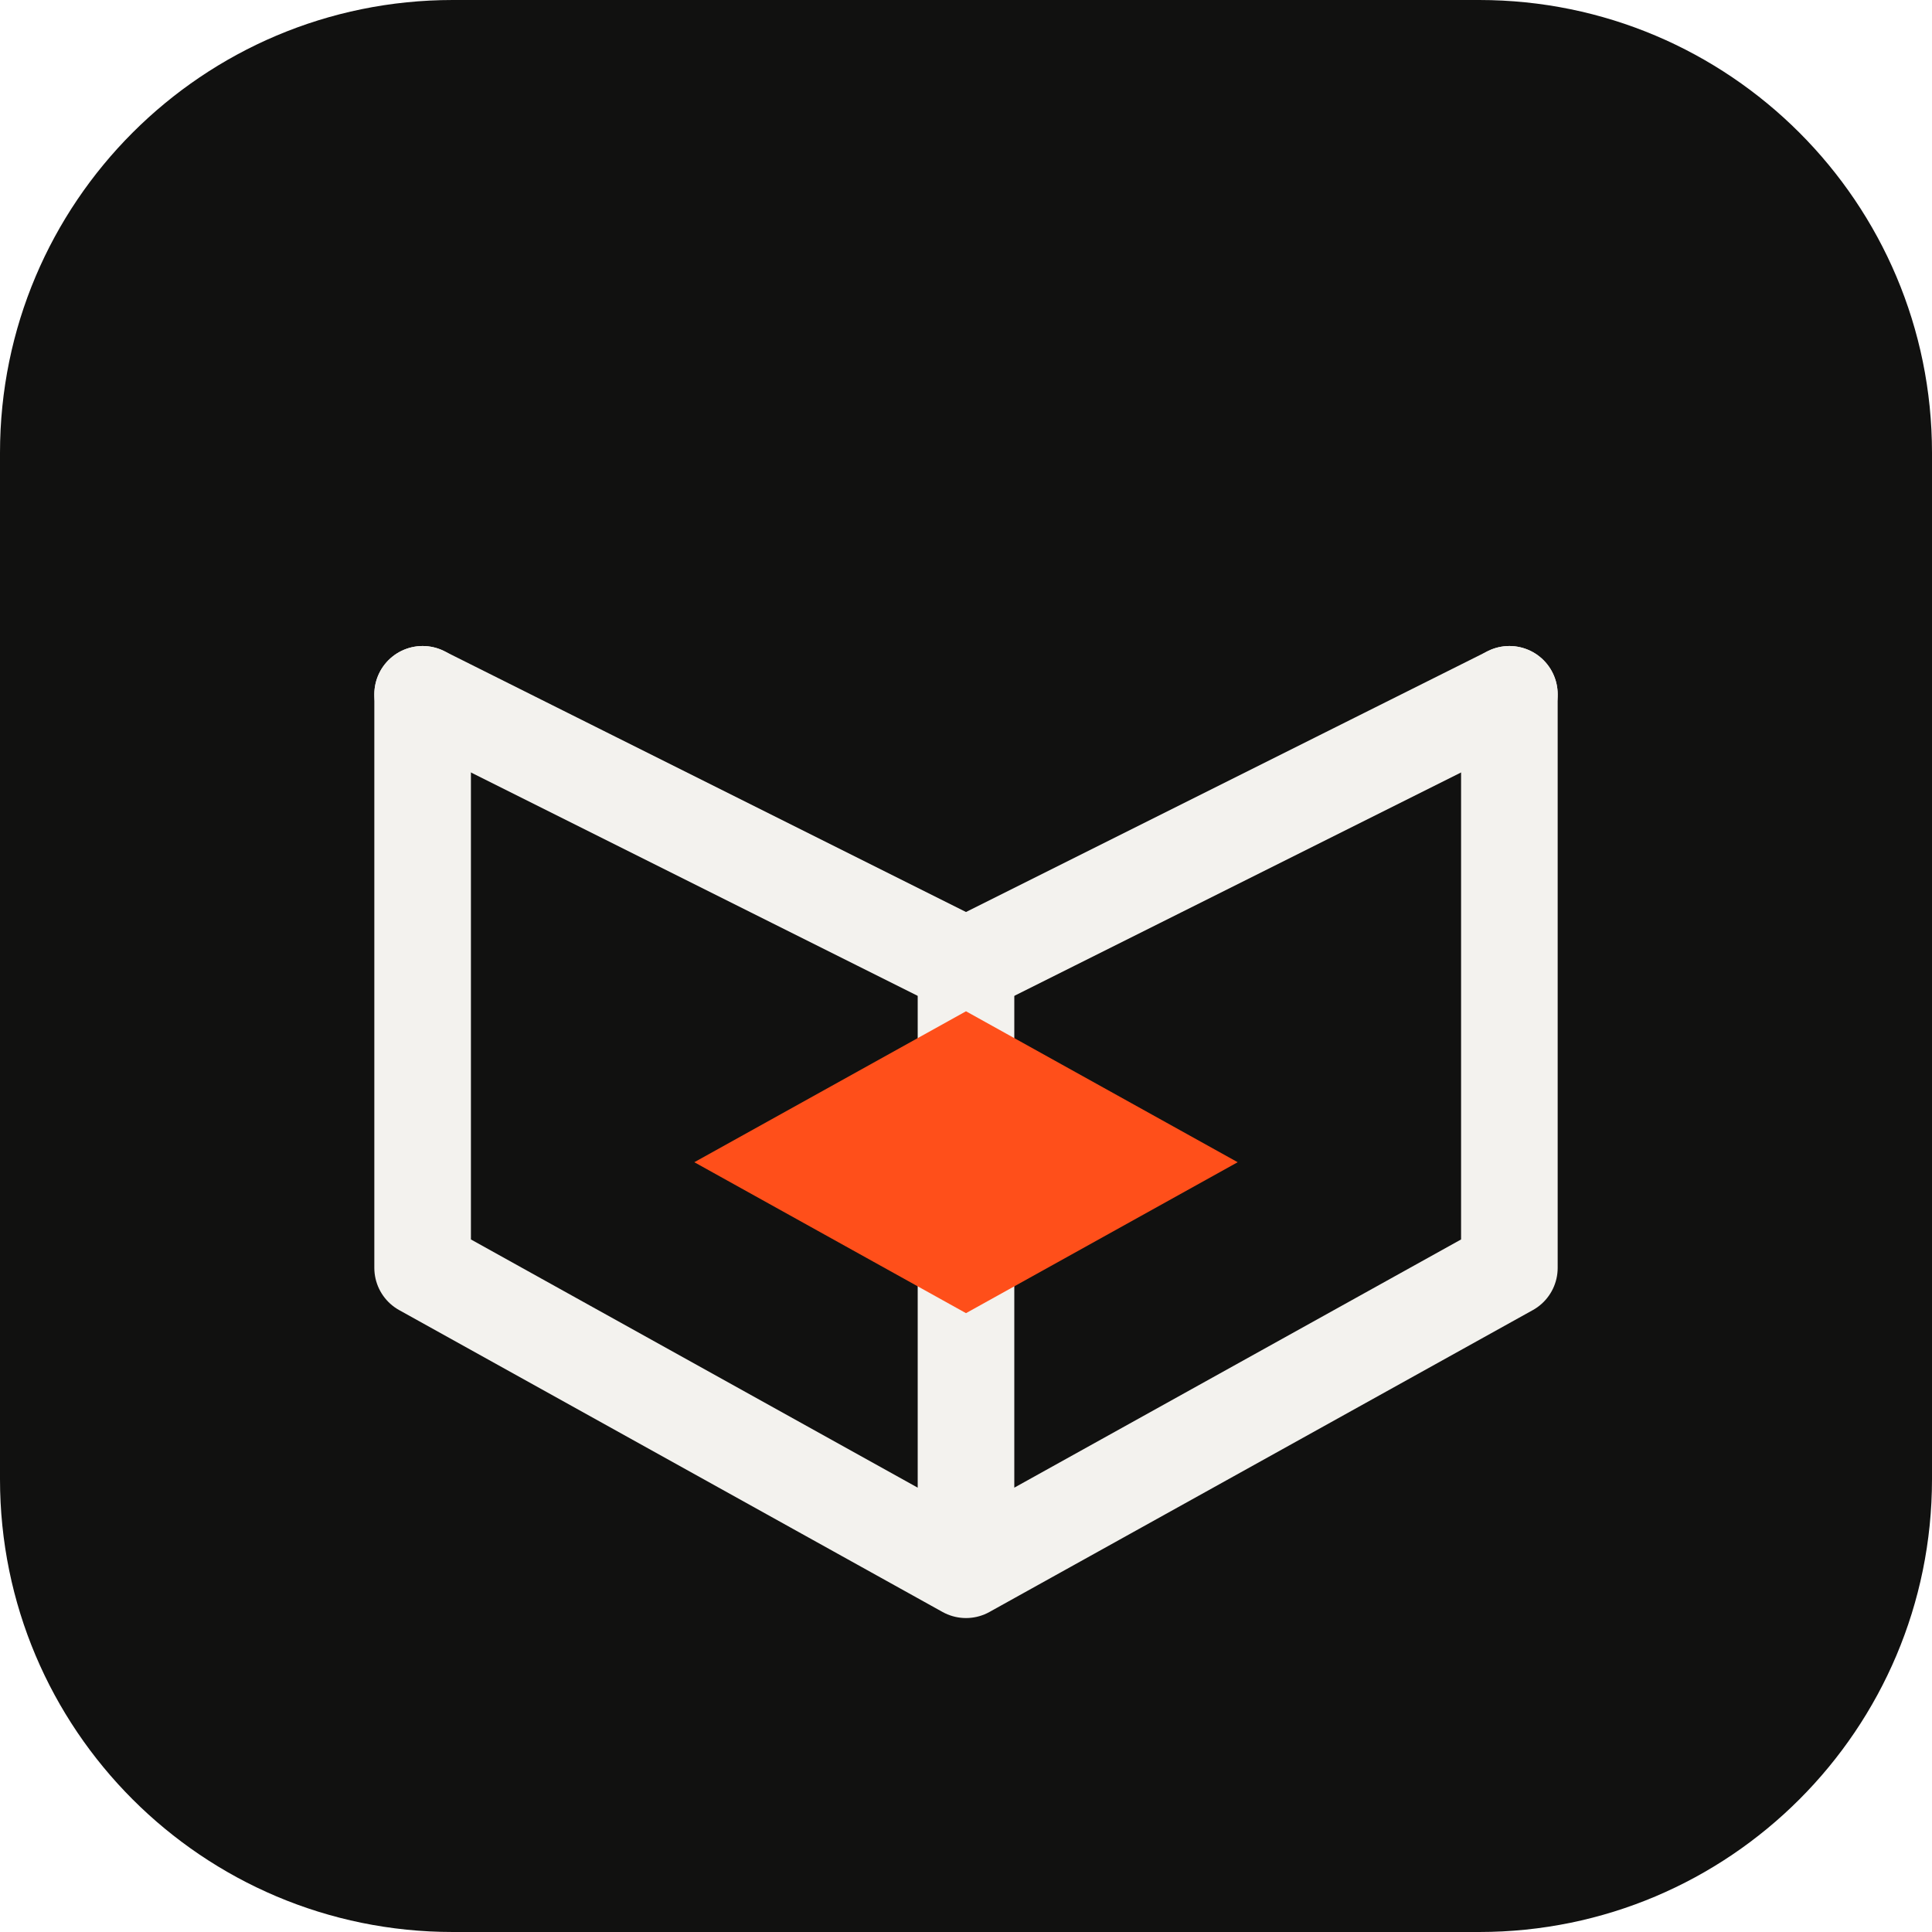
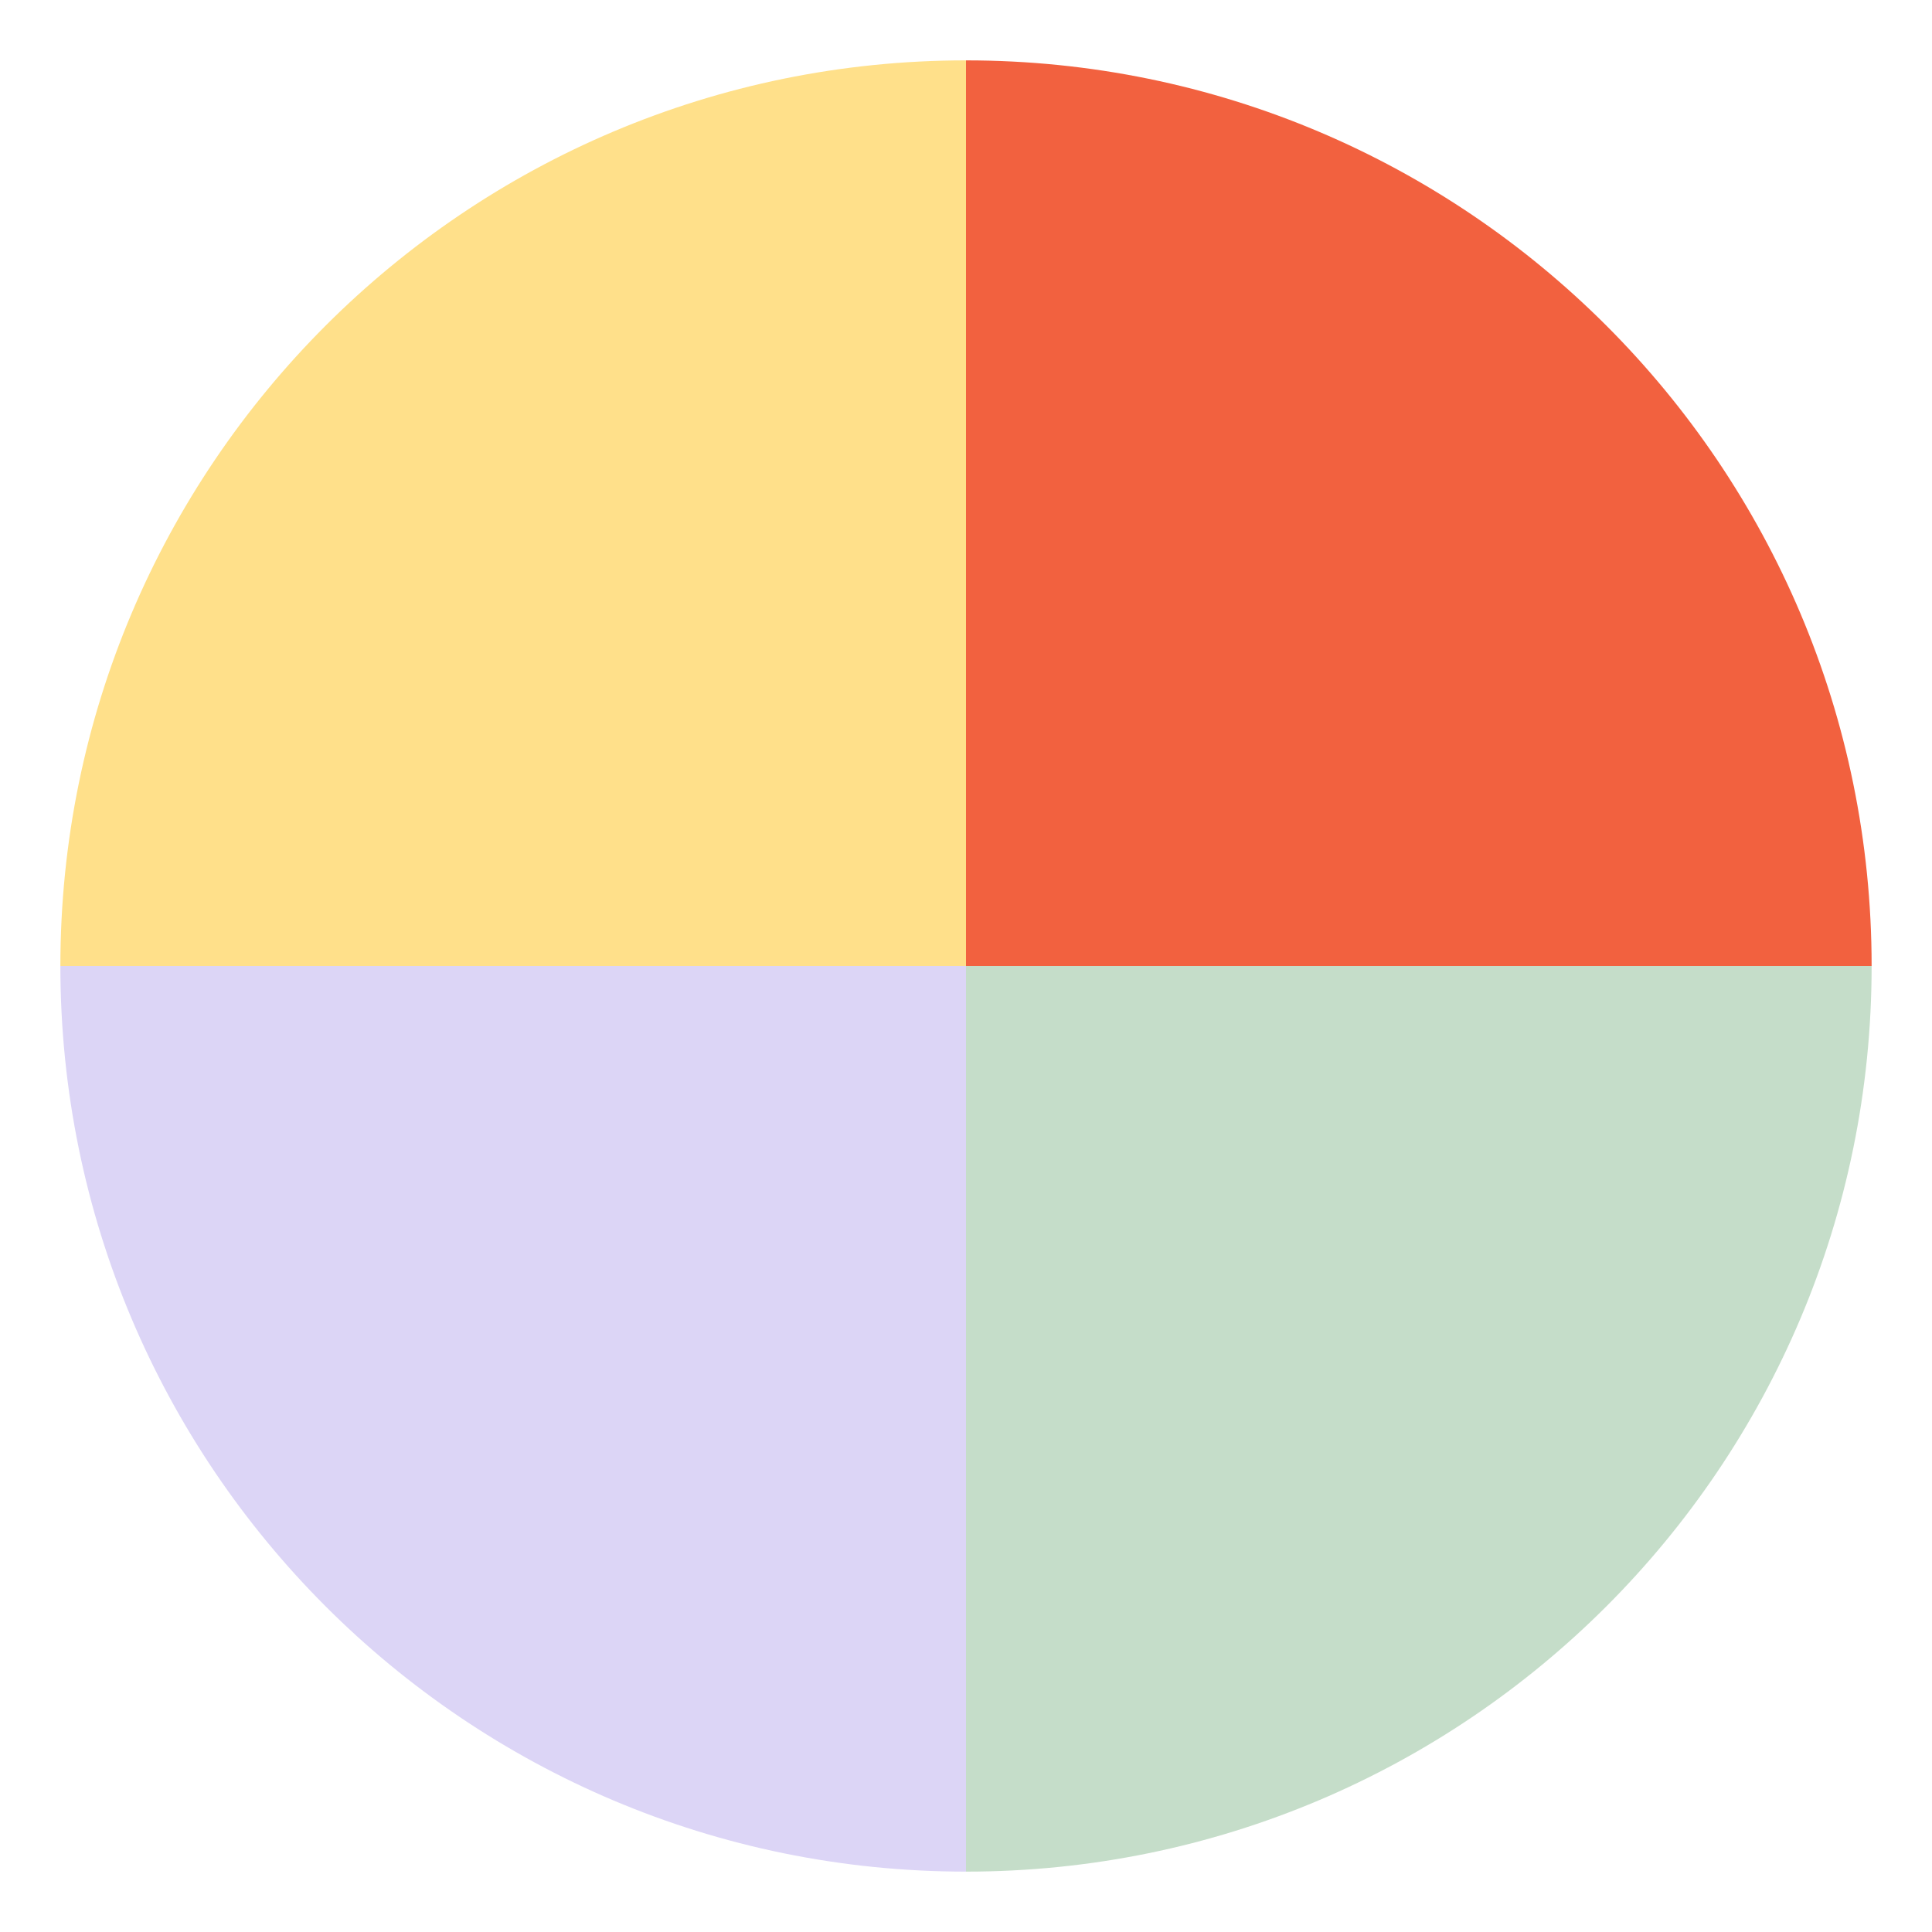
<svg xmlns="http://www.w3.org/2000/svg" viewBox="0 0 64 64">
-   <rect width="64" height="64" rx="15" fill="#111110" />
-   <path d="M14 23 32 13l18 10v19L32 52 14 42Z" fill="none" />
-   <path d="M14 23 32 32 50 23" fill="none" stroke="#F3F2EE" stroke-width="3.2" stroke-linejoin="round" stroke-linecap="round" />
-   <path d="M14 23v19l18 10V32M50 23v19L32 52" fill="none" stroke="#F3F2EE" stroke-width="3.2" stroke-linejoin="round" stroke-linecap="round" />
-   <path d="m23 38.5 9 5 9-5-9-5z" fill="#FF4F1A" />
+   <path d="M32 32V2a30 30 0 0 1 30 30z" fill="#F2613F" />
+   <path d="M32 32h30a30 30 0 0 1-30 30z" fill="#C5DDC9" />
+   <path d="M32 32v30A30 30 0 0 1 2 32z" fill="#DCD5F6" />
+   <path d="M32 32H2A30 30 0 0 1 32 2z" fill="#FFE08A" />
</svg>
